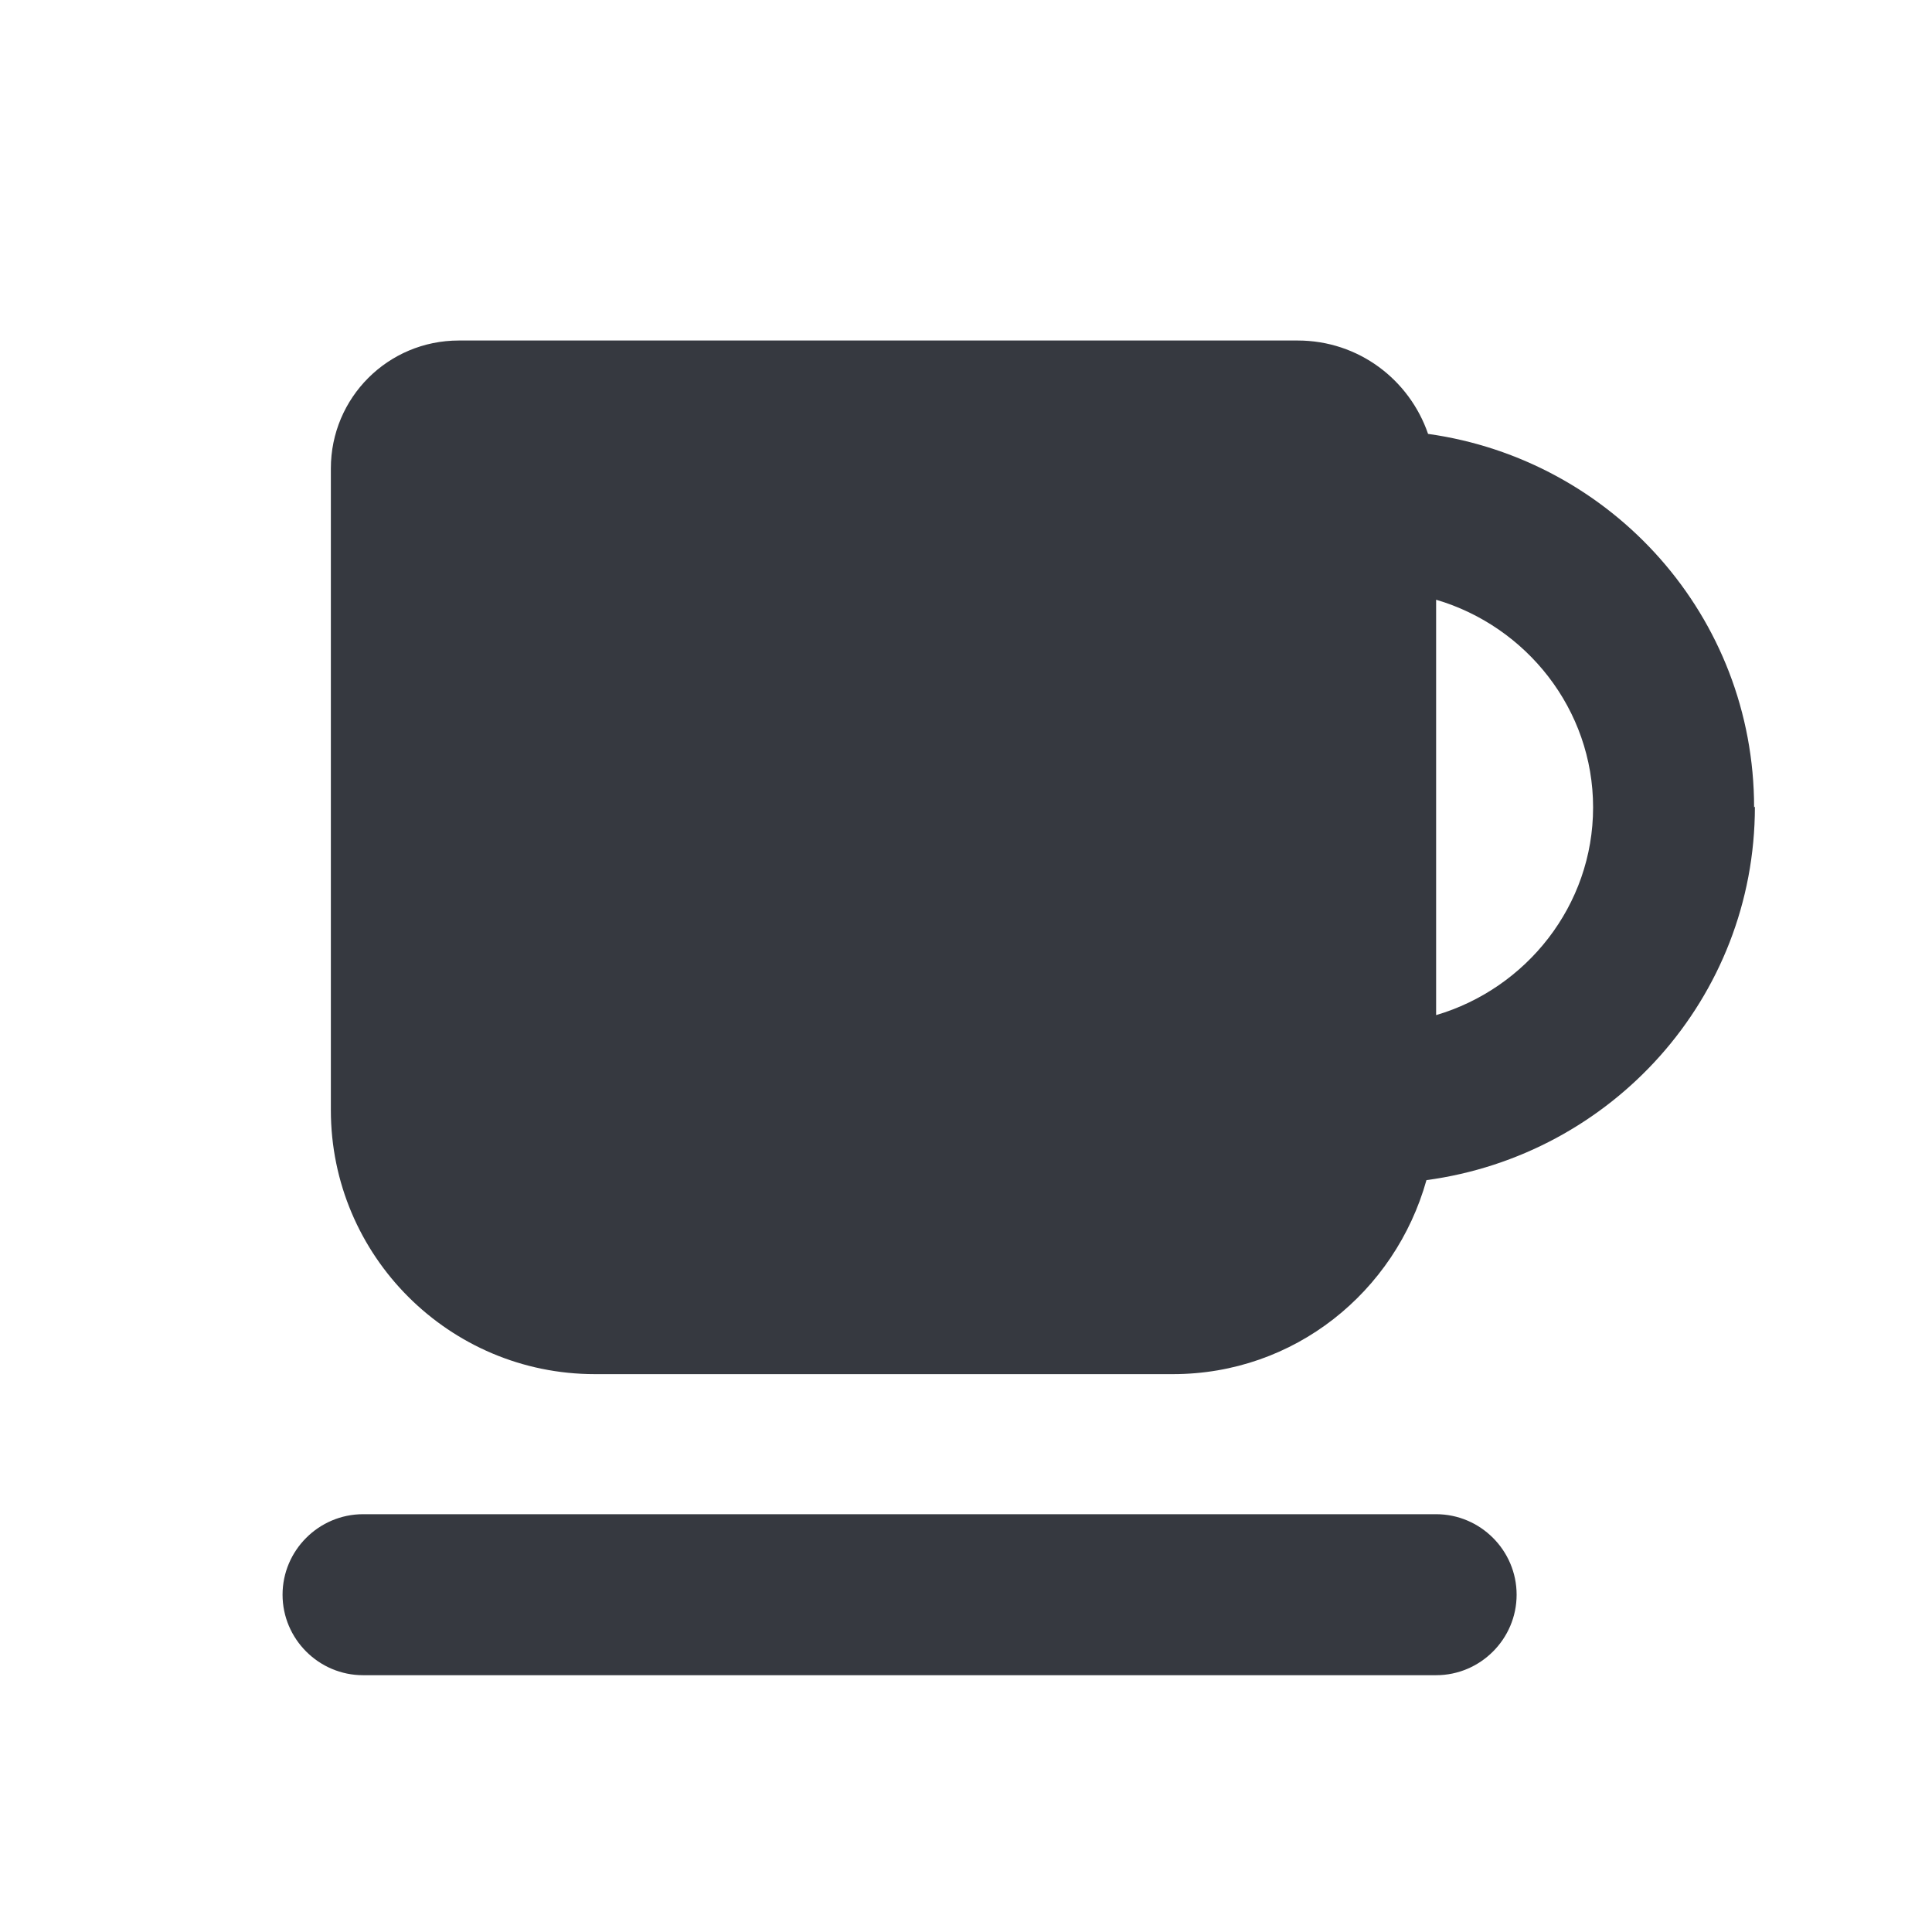
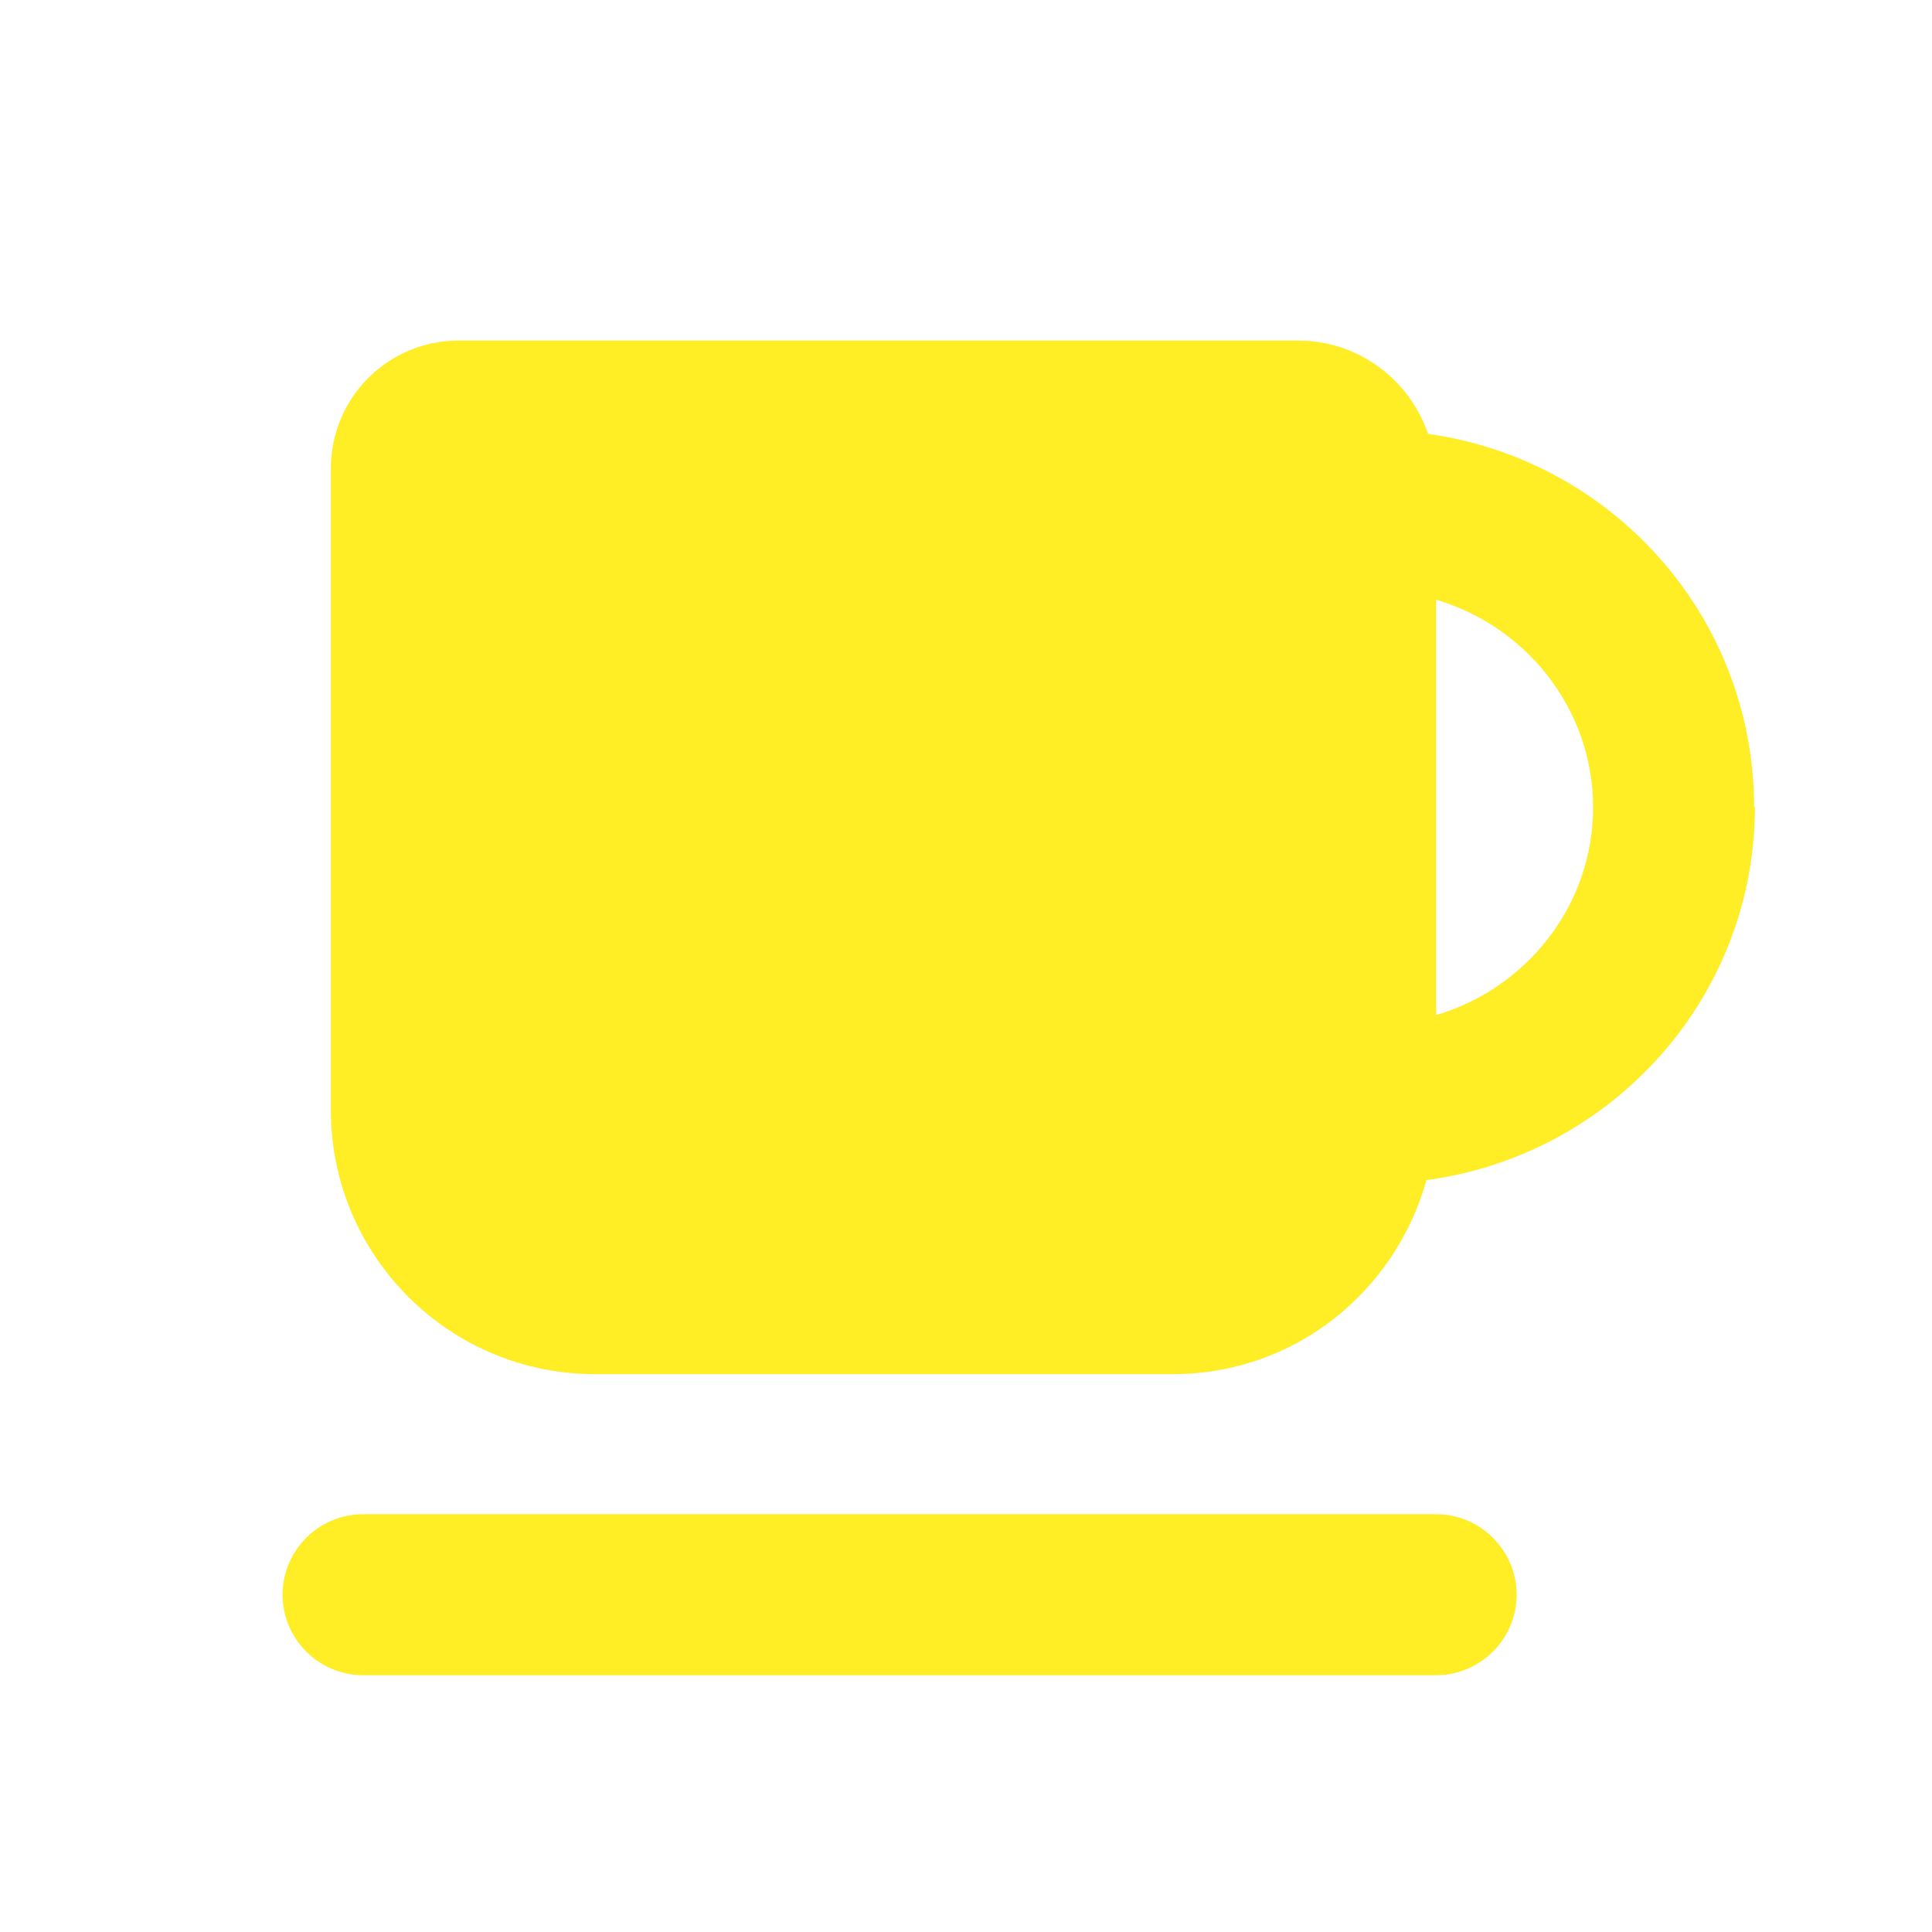
<svg xmlns="http://www.w3.org/2000/svg" id="Layer_1" viewBox="0 0 24 24">
-   <path d="M21.79,10.03c0-2.37-1.76-4.32-4.05-4.64-.23-.67-.86-1.16-1.62-1.16H5.7c-.88,0-1.59.71-1.59,1.59v7.97c0,1.81,1.47,3.28,3.28,3.28h7.18c1.51,0,2.76-1.02,3.15-2.41,2.3-.31,4.08-2.26,4.08-4.64ZM17.84,12.62v-5.17c1.12.33,1.95,1.36,1.95,2.58s-.83,2.25-1.95,2.58Z" style="fill:#363940;" />
-   <path d="M17.84,20.81H4.51c-.55,0-1-.45-1-1s.45-1,1-1h13.33c.55,0,1,.45,1,1s-.45,1-1,1Z" style="fill:#363940;" />
+   <path d="M21.79,10.03c0-2.37-1.76-4.32-4.05-4.64-.23-.67-.86-1.16-1.62-1.16H5.7c-.88,0-1.59.71-1.59,1.59v7.97c0,1.81,1.47,3.28,3.28,3.28h7.18c1.51,0,2.76-1.02,3.15-2.41,2.3-.31,4.08-2.26,4.08-4.64ZM17.84,12.62v-5.17c1.12.33,1.95,1.36,1.95,2.58s-.83,2.25-1.95,2.58Z" style="fill:#FFED25;" />
+   <path d="M17.84,20.81H4.51c-.55,0-1-.45-1-1s.45-1,1-1h13.33c.55,0,1,.45,1,1s-.45,1-1,1Z" style="fill:#FFED25;" />
</svg>
